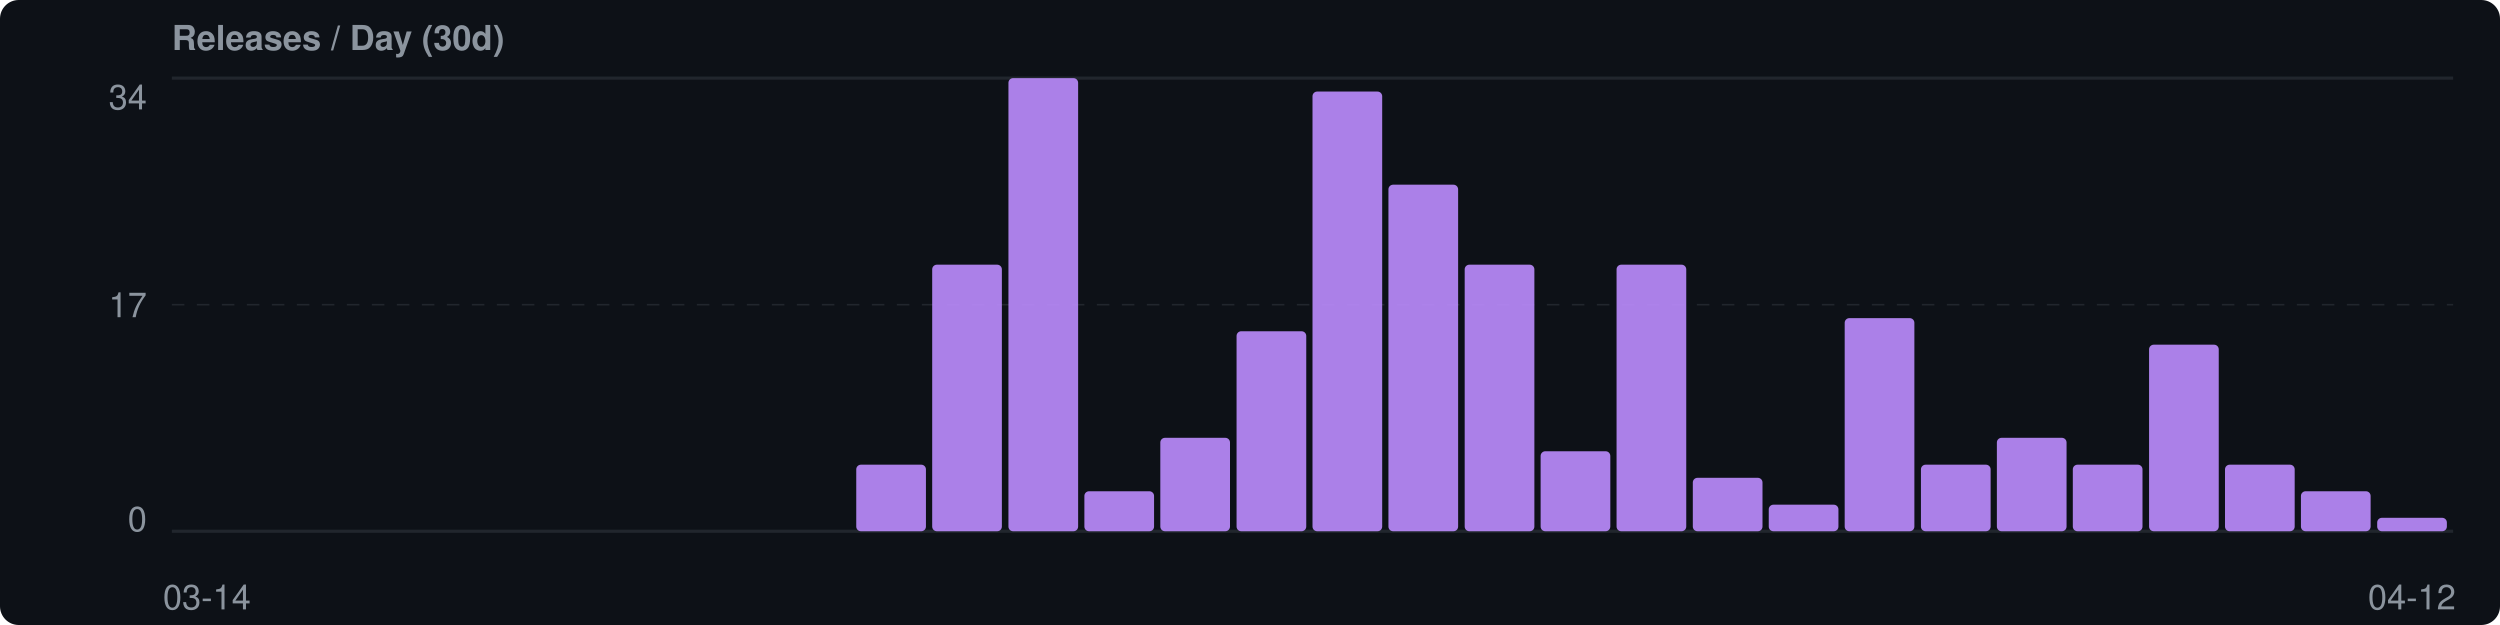
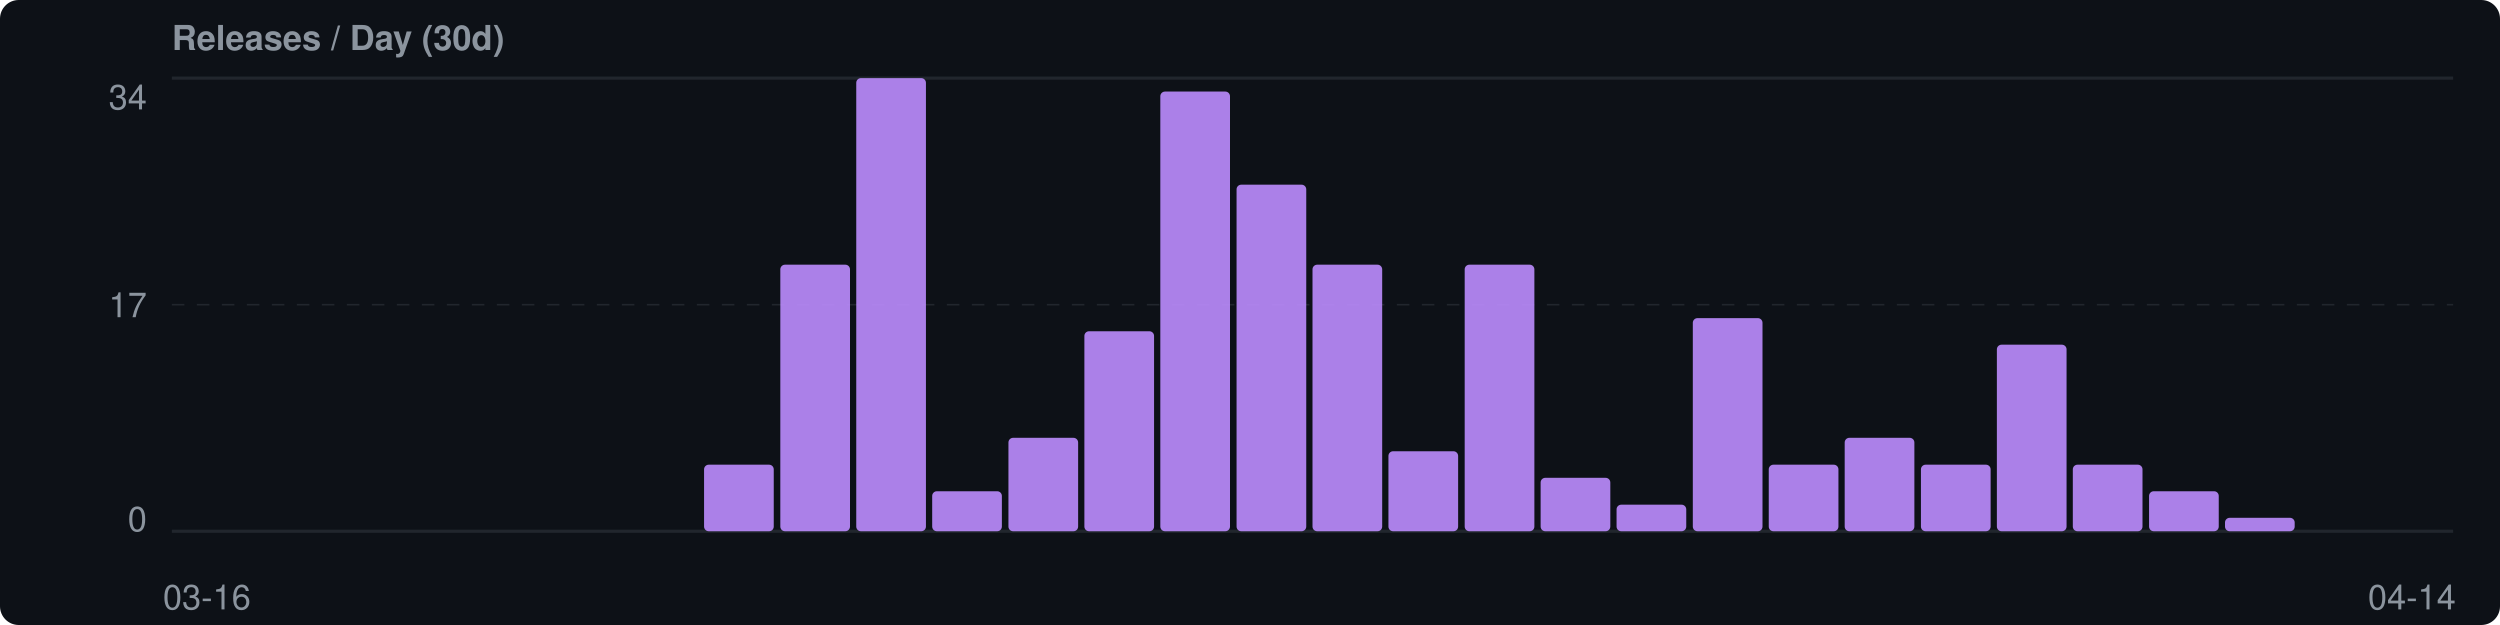
<svg xmlns="http://www.w3.org/2000/svg" width="800" height="200" viewBox="0 0 800 200">
  <rect width="800" height="200" fill="#0d1117" rx="6" />
  <style>text { font-family: system-ui, -apple-system, 'Segoe UI', Helvetica, Arial, sans-serif; fill: #8b949e; font-size: 11px; }</style>
  <text x="55" y="16" fill="#c9d1d9" font-size="13" font-weight="600">Releases / Day (30d)</text>
  <text x="47" y="35" text-anchor="end" font-size="10">34</text>
  <text x="47" y="170" text-anchor="end" font-size="10">0</text>
  <line x1="55" y1="25" x2="785" y2="25" stroke="#21262d" stroke-width="1" />
  <line x1="55" y1="170" x2="785" y2="170" stroke="#21262d" stroke-width="1" />
  <line x1="55" y1="97.5" x2="785" y2="97.5" stroke="#21262d" stroke-width="0.5" stroke-dasharray="4,4" />
  <text x="47" y="101.5" text-anchor="end" font-size="10">17</text>
  <rect x="55.0" y="170.0" width="22.3" height="0.0" fill="#bc8cff" rx="1.5" opacity="0.9" />
-   <text x="66.2" y="195" text-anchor="middle" font-size="10">03-14</text>
+   <text x="66.2" y="195" text-anchor="middle" font-size="10">03-16</text>
  <rect x="79.3" y="170.0" width="22.3" height="0.0" fill="#bc8cff" rx="1.5" opacity="0.9" />
  <rect x="103.7" y="170.0" width="22.3" height="0.0" fill="#bc8cff" rx="1.5" opacity="0.9" />
  <rect x="128.0" y="170.0" width="22.3" height="0.0" fill="#bc8cff" rx="1.5" opacity="0.9" />
  <rect x="152.3" y="170.0" width="22.3" height="0.0" fill="#bc8cff" rx="1.5" opacity="0.9" />
  <rect x="176.7" y="170.0" width="22.3" height="0.0" fill="#bc8cff" rx="1.5" opacity="0.9" />
  <rect x="201.0" y="170.0" width="22.3" height="0.0" fill="#bc8cff" rx="1.5" opacity="0.9" />
-   <rect x="225.3" y="170.0" width="22.3" height="0.0" fill="#bc8cff" rx="1.5" opacity="0.9" />
-   <rect x="249.7" y="170.0" width="22.3" height="0.0" fill="#bc8cff" rx="1.5" opacity="0.9" />
-   <rect x="274.0" y="148.7" width="22.3" height="21.3" fill="#bc8cff" rx="1.5" opacity="0.9" />
-   <rect x="298.3" y="84.7" width="22.3" height="85.3" fill="#bc8cff" rx="1.5" opacity="0.9" />
-   <rect x="322.7" y="25.0" width="22.3" height="145.0" fill="#bc8cff" rx="1.5" opacity="0.9" />
-   <rect x="347.0" y="157.2" width="22.3" height="12.8" fill="#bc8cff" rx="1.5" opacity="0.9" />
-   <rect x="371.3" y="140.1" width="22.3" height="29.9" fill="#bc8cff" rx="1.5" opacity="0.9" />
-   <rect x="395.7" y="106.0" width="22.3" height="64.0" fill="#bc8cff" rx="1.5" opacity="0.9" />
-   <rect x="420.0" y="29.3" width="22.3" height="140.7" fill="#bc8cff" rx="1.5" opacity="0.9" />
-   <rect x="444.3" y="59.1" width="22.3" height="110.9" fill="#bc8cff" rx="1.5" opacity="0.9" />
+   <rect x="225.3" y="148.7" width="22.3" height="21.3" fill="#bc8cff" rx="1.5" opacity="0.9" />
+   <rect x="249.7" y="84.7" width="22.3" height="85.3" fill="#bc8cff" rx="1.5" opacity="0.9" />
+   <rect x="274.0" y="25.0" width="22.3" height="145.0" fill="#bc8cff" rx="1.5" opacity="0.9" />
+   <rect x="298.3" y="157.2" width="22.3" height="12.8" fill="#bc8cff" rx="1.5" opacity="0.9" />
+   <rect x="322.7" y="140.1" width="22.3" height="29.9" fill="#bc8cff" rx="1.5" opacity="0.9" />
+   <rect x="347.0" y="106.0" width="22.3" height="64.0" fill="#bc8cff" rx="1.5" opacity="0.9" />
+   <rect x="371.3" y="29.3" width="22.3" height="140.7" fill="#bc8cff" rx="1.5" opacity="0.9" />
+   <rect x="395.7" y="59.1" width="22.3" height="110.9" fill="#bc8cff" rx="1.5" opacity="0.9" />
+   <rect x="420.0" y="84.7" width="22.3" height="85.3" fill="#bc8cff" rx="1.5" opacity="0.9" />
+   <rect x="444.3" y="144.4" width="22.3" height="25.6" fill="#bc8cff" rx="1.5" opacity="0.9" />
  <rect x="468.7" y="84.7" width="22.3" height="85.3" fill="#bc8cff" rx="1.5" opacity="0.9" />
-   <rect x="493.0" y="144.4" width="22.3" height="25.6" fill="#bc8cff" rx="1.5" opacity="0.9" />
-   <rect x="517.3" y="84.7" width="22.3" height="85.3" fill="#bc8cff" rx="1.5" opacity="0.9" />
-   <rect x="541.7" y="152.9" width="22.3" height="17.1" fill="#bc8cff" rx="1.5" opacity="0.9" />
-   <rect x="566.0" y="161.5" width="22.3" height="8.5" fill="#bc8cff" rx="1.5" opacity="0.9" />
-   <rect x="590.3" y="101.8" width="22.3" height="68.2" fill="#bc8cff" rx="1.5" opacity="0.9" />
+   <rect x="493.0" y="152.9" width="22.3" height="17.1" fill="#bc8cff" rx="1.5" opacity="0.9" />
+   <rect x="517.3" y="161.5" width="22.3" height="8.5" fill="#bc8cff" rx="1.5" opacity="0.9" />
+   <rect x="541.7" y="101.8" width="22.3" height="68.2" fill="#bc8cff" rx="1.5" opacity="0.9" />
+   <rect x="566.0" y="148.7" width="22.3" height="21.3" fill="#bc8cff" rx="1.5" opacity="0.9" />
+   <rect x="590.3" y="140.1" width="22.3" height="29.9" fill="#bc8cff" rx="1.5" opacity="0.9" />
  <rect x="614.7" y="148.7" width="22.3" height="21.3" fill="#bc8cff" rx="1.5" opacity="0.9" />
-   <rect x="639.0" y="140.1" width="22.3" height="29.9" fill="#bc8cff" rx="1.5" opacity="0.9" />
+   <rect x="639.0" y="110.3" width="22.3" height="59.7" fill="#bc8cff" rx="1.5" opacity="0.9" />
  <rect x="663.3" y="148.7" width="22.3" height="21.3" fill="#bc8cff" rx="1.5" opacity="0.9" />
-   <rect x="687.7" y="110.3" width="22.3" height="59.7" fill="#bc8cff" rx="1.5" opacity="0.9" />
-   <rect x="712.0" y="148.7" width="22.3" height="21.3" fill="#bc8cff" rx="1.5" opacity="0.9" />
-   <rect x="736.3" y="157.2" width="22.3" height="12.8" fill="#bc8cff" rx="1.5" opacity="0.9" />
-   <rect x="760.7" y="165.7" width="22.3" height="4.3" fill="#bc8cff" rx="1.5" opacity="0.9" />
-   <text x="771.8" y="195" text-anchor="middle" font-size="10">04-12</text>
+   <rect x="687.7" y="157.2" width="22.3" height="12.8" fill="#bc8cff" rx="1.5" opacity="0.9" />
+   <rect x="712.0" y="165.7" width="22.3" height="4.3" fill="#bc8cff" rx="1.5" opacity="0.9" />
+   <rect x="736.3" y="170.0" width="22.3" height="0.0" fill="#bc8cff" rx="1.5" opacity="0.9" />
+   <rect x="760.7" y="170.0" width="22.3" height="0.0" fill="#bc8cff" rx="1.5" opacity="0.9" />
+   <text x="771.8" y="195" text-anchor="middle" font-size="10">04-14</text>
</svg>
